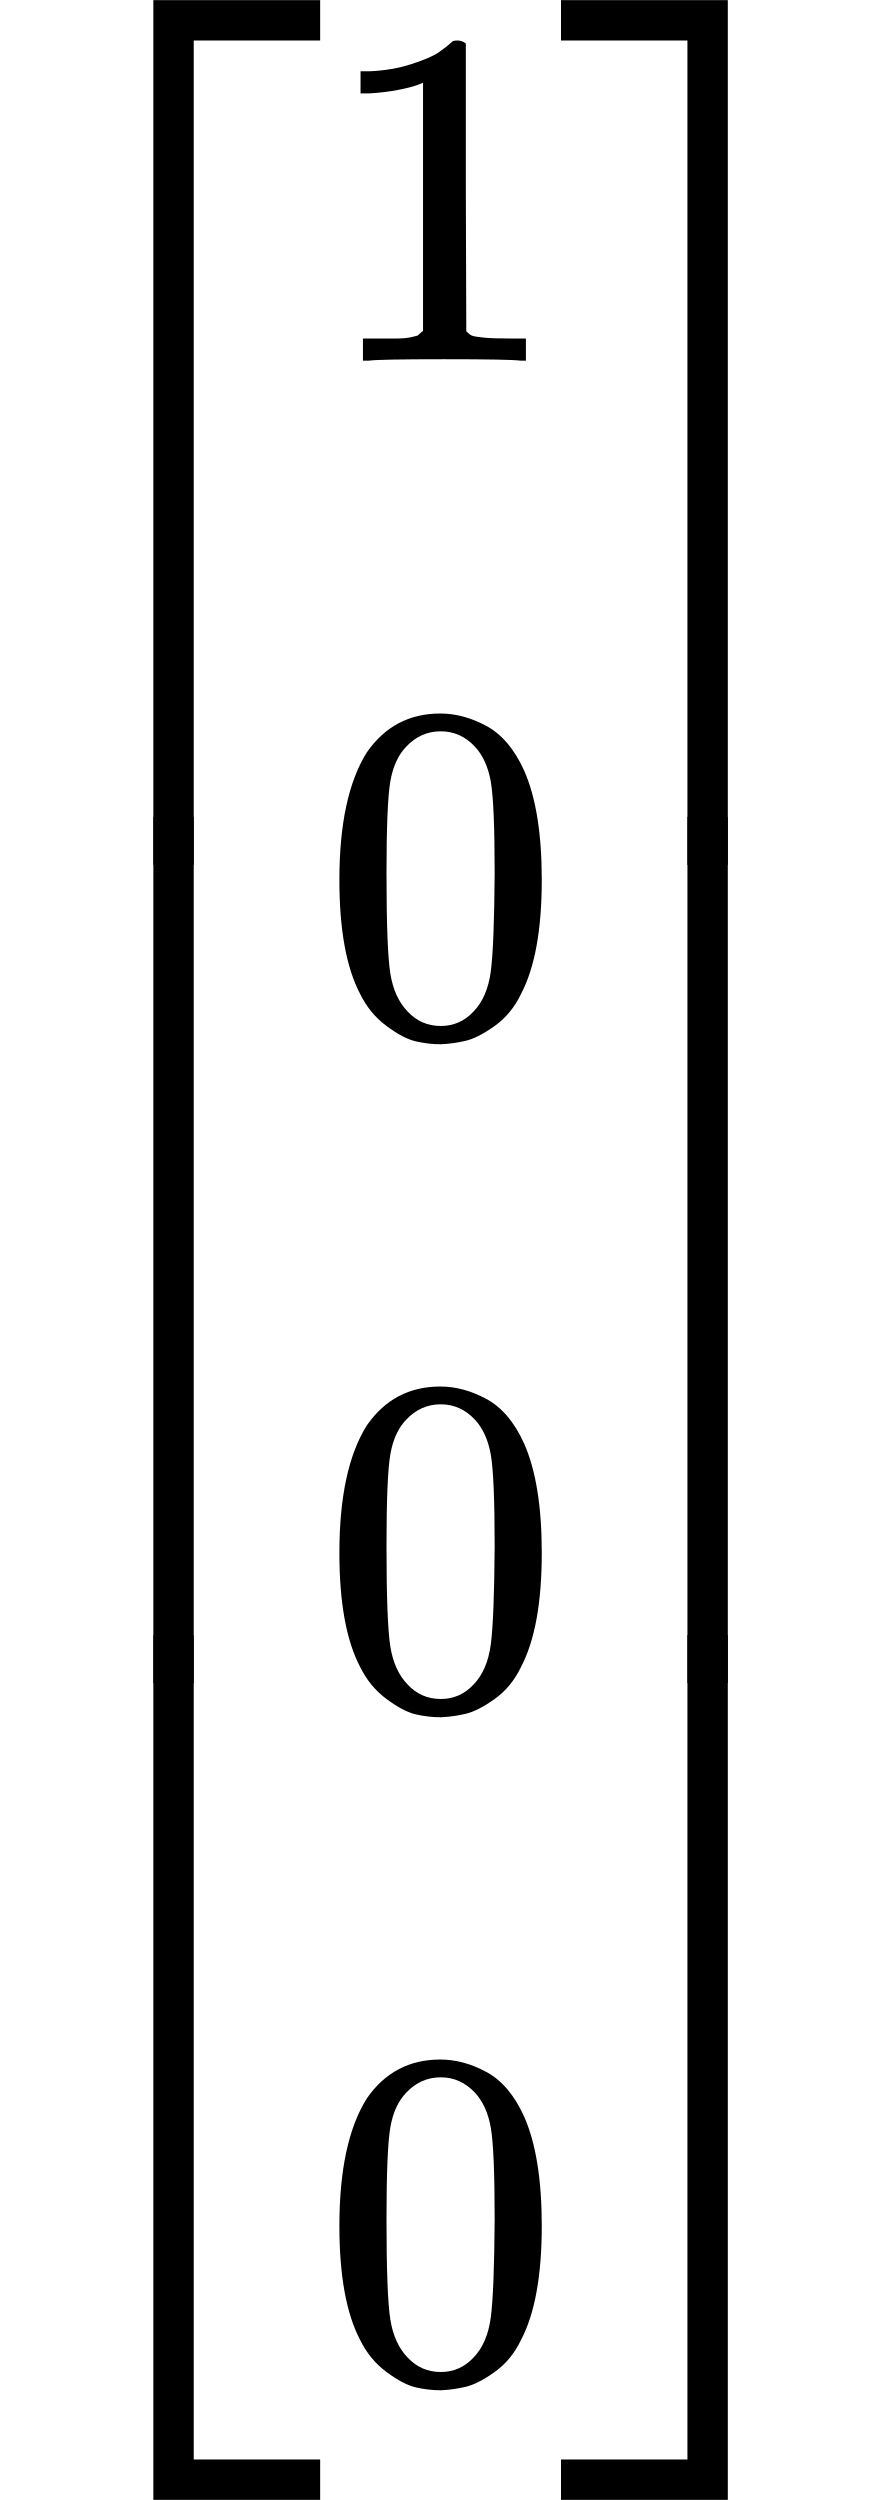
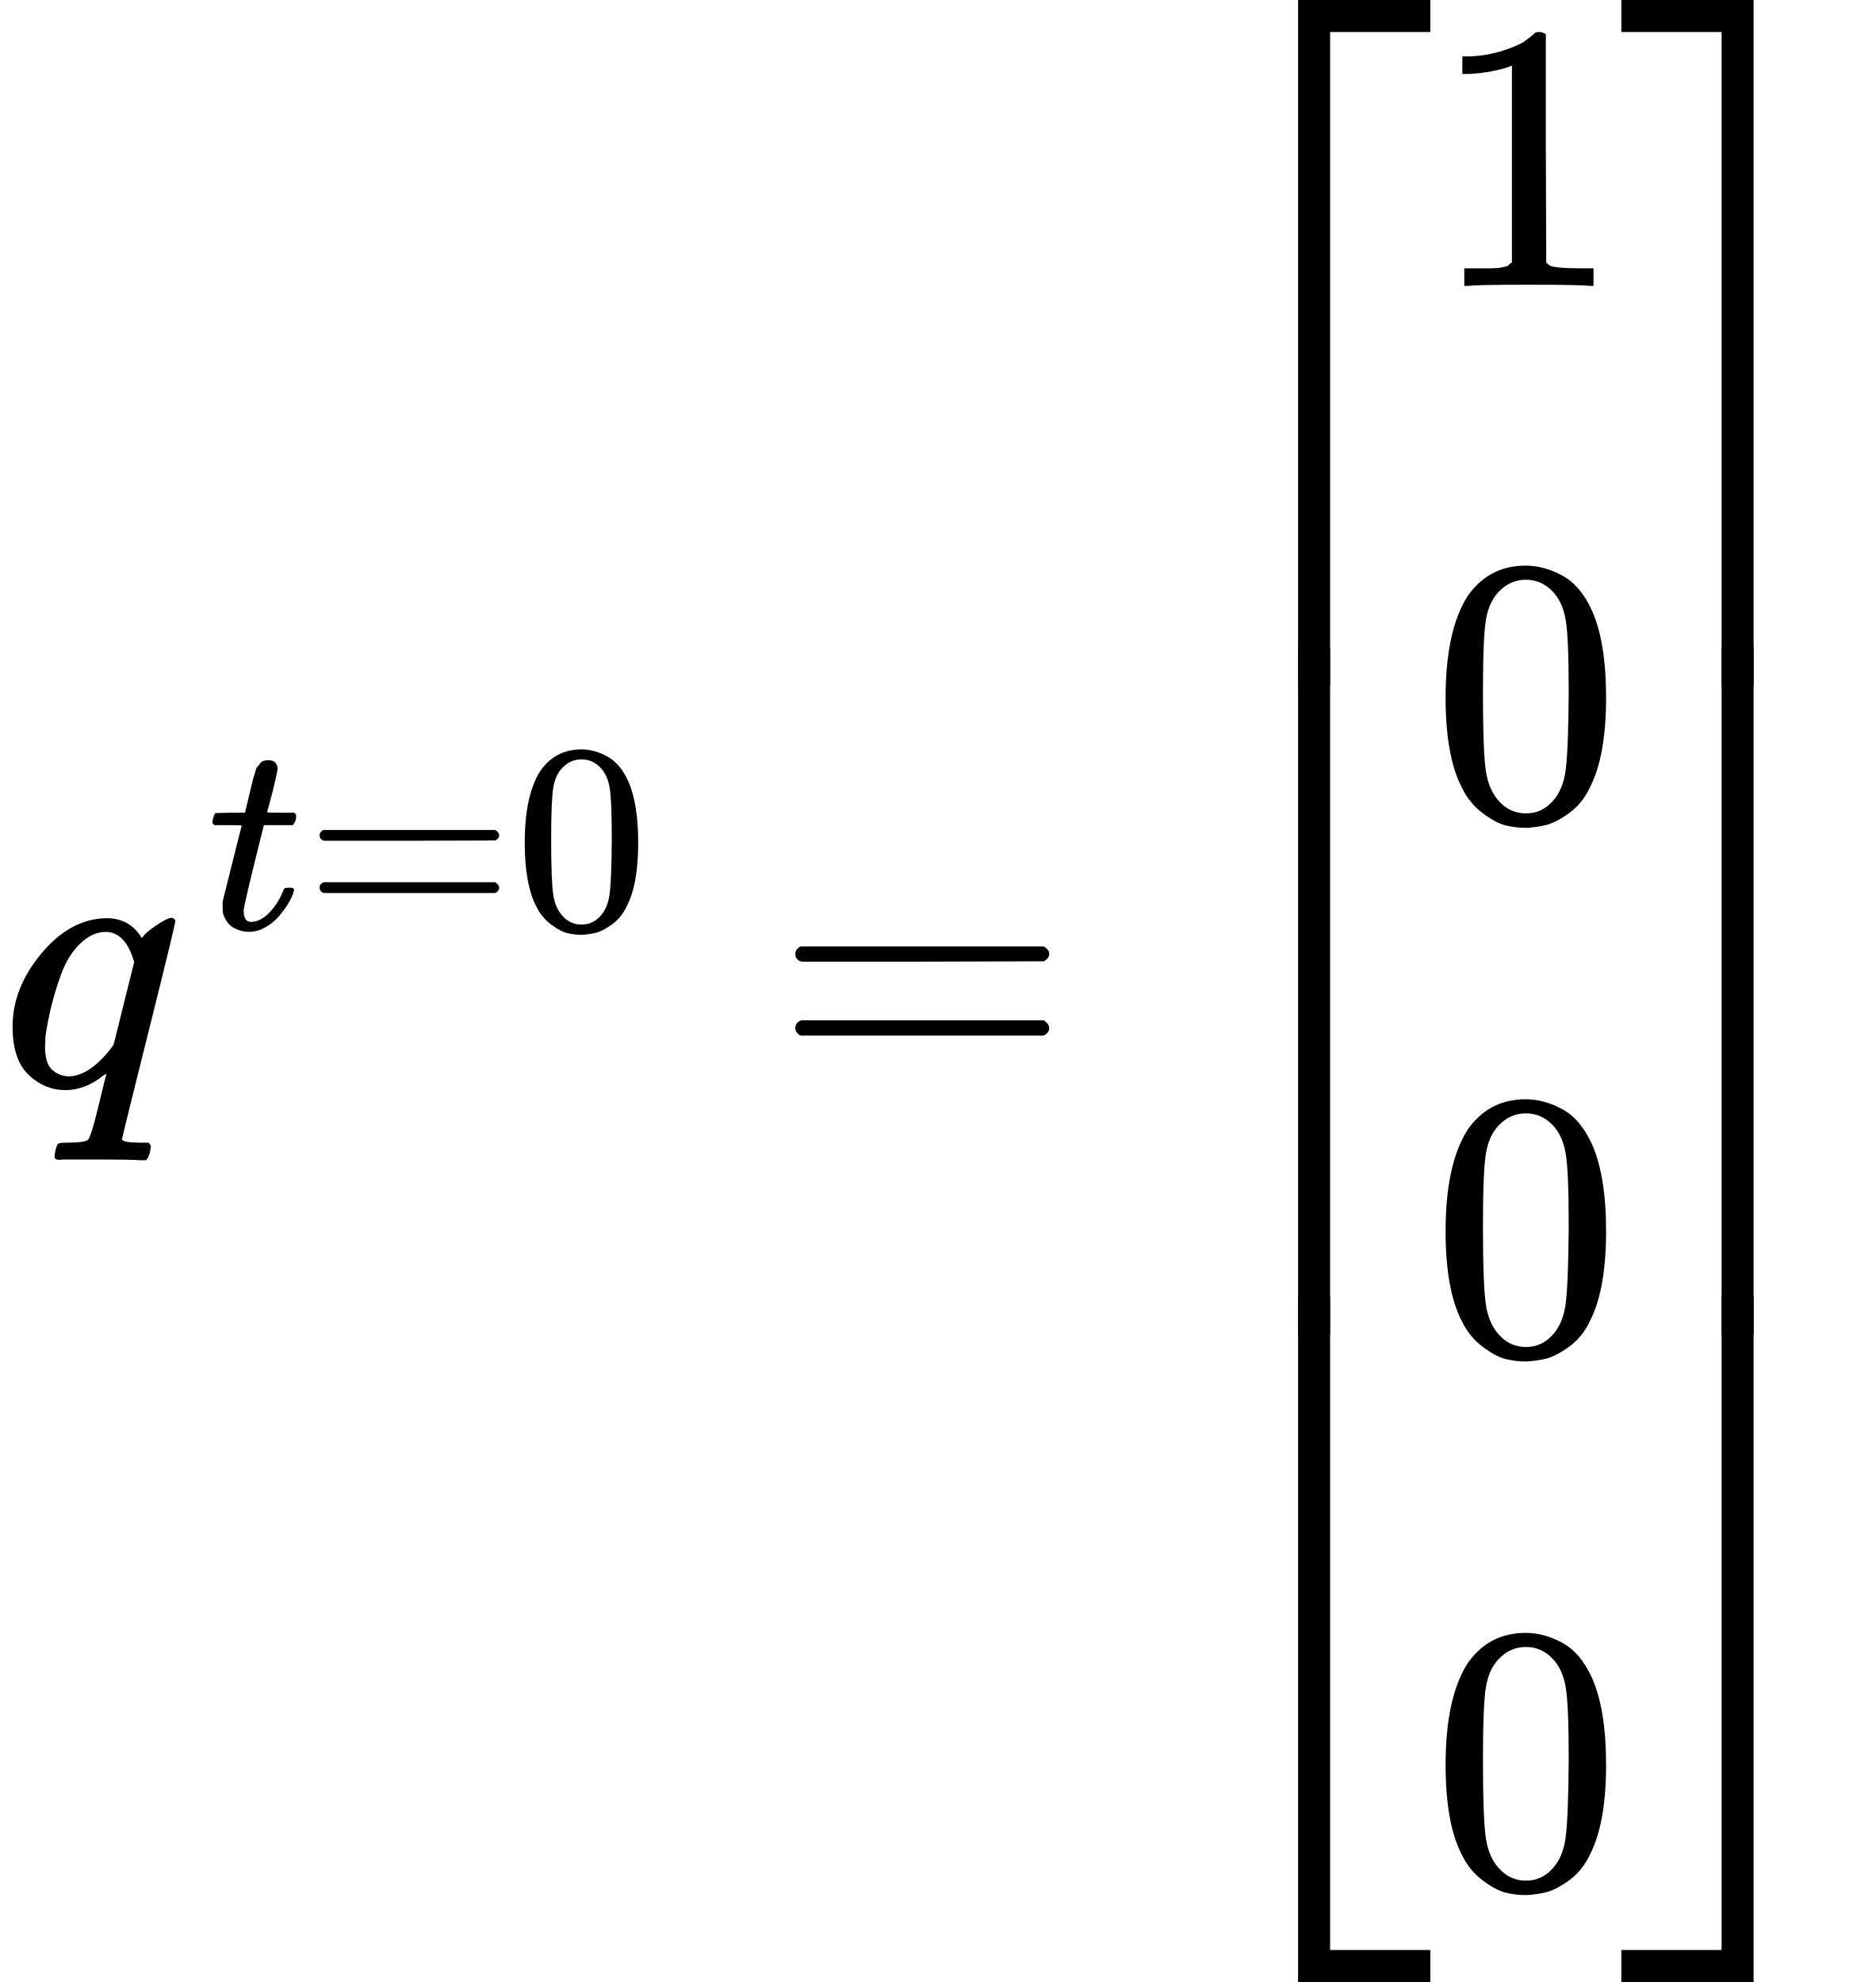
- <svg xmlns="http://www.w3.org/2000/svg" xmlns:xlink="http://www.w3.org/1999/xlink" width="33.192px" height="94.120px" viewBox="0 -2850 1834 5200" aria-hidden="true" style="">
+ <svg xmlns="http://www.w3.org/2000/svg" xmlns:xlink="http://www.w3.org/1999/xlink" width="89.056px" height="94.120px" viewBox="0 -2850 4920.2 5200" aria-hidden="true" style="">
  <defs>
-     <path id="MJX-10-TEX-S4-23A1" d="M319 -645V1154H666V1070H403V-645H319Z" />
-     <path id="MJX-10-TEX-S4-23A3" d="M319 -644V1155H403V-560H666V-644H319Z" />
-     <path id="MJX-10-TEX-S4-23A2" d="M319 0V602H403V0H319Z" />
-     <path id="MJX-10-TEX-N-31" d="M213 578L200 573Q186 568 160 563T102 556H83V602H102Q149 604 189 617T245 641T273 663Q275 666 285 666Q294 666 302 660V361L303 61Q310 54 315 52T339 48T401 46H427V0H416Q395 3 257 3Q121 3 100 0H88V46H114Q136 46 152 46T177 47T193 50T201 52T207 57T213 61V578Z" />
-     <path id="MJX-10-TEX-N-30" d="M96 585Q152 666 249 666Q297 666 345 640T423 548Q460 465 460 320Q460 165 417 83Q397 41 362 16T301 -15T250 -22Q224 -22 198 -16T137 16T82 83Q39 165 39 320Q39 494 96 585ZM321 597Q291 629 250 629Q208 629 178 597Q153 571 145 525T137 333Q137 175 145 125T181 46Q209 16 250 16Q290 16 318 46Q347 76 354 130T362 333Q362 478 354 524T321 597Z" />
-     <path id="MJX-10-TEX-S4-23A4" d="M0 1070V1154H347V-645H263V1070H0Z" />
-     <path id="MJX-10-TEX-S4-23A6" d="M263 -560V1155H347V-644H0V-560H263Z" />
-     <path id="MJX-10-TEX-S4-23A5" d="M263 0V602H347V0H263Z" />
+     <path id="MJX-44-TEX-I-1D45E" d="M33 157Q33 258 109 349T280 441Q340 441 372 389Q373 390 377 395T388 406T404 418Q438 442 450 442Q454 442 457 439T460 434Q460 425 391 149Q320 -135 320 -139Q320 -147 365 -148H390Q396 -156 396 -157T393 -175Q389 -188 383 -194H370Q339 -192 262 -192Q234 -192 211 -192T174 -192T157 -193Q143 -193 143 -185Q143 -182 145 -170Q149 -154 152 -151T172 -148Q220 -148 230 -141Q238 -136 258 -53T279 32Q279 33 272 29Q224 -10 172 -10Q117 -10 75 30T33 157ZM352 326Q329 405 277 405Q242 405 210 374T160 293Q131 214 119 129Q119 126 119 118T118 106Q118 61 136 44T179 26Q233 26 290 98L298 109L352 326Z" />
+     <path id="MJX-44-TEX-I-1D461" d="M26 385Q19 392 19 395Q19 399 22 411T27 425Q29 430 36 430T87 431H140L159 511Q162 522 166 540T173 566T179 586T187 603T197 615T211 624T229 626Q247 625 254 615T261 596Q261 589 252 549T232 470L222 433Q222 431 272 431H323Q330 424 330 420Q330 398 317 385H210L174 240Q135 80 135 68Q135 26 162 26Q197 26 230 60T283 144Q285 150 288 151T303 153H307Q322 153 322 145Q322 142 319 133Q314 117 301 95T267 48T216 6T155 -11Q125 -11 98 4T59 56Q57 64 57 83V101L92 241Q127 382 128 383Q128 385 77 385H26Z" />
+     <path id="MJX-44-TEX-N-3D" d="M56 347Q56 360 70 367H707Q722 359 722 347Q722 336 708 328L390 327H72Q56 332 56 347ZM56 153Q56 168 72 173H708Q722 163 722 153Q722 140 707 133H70Q56 140 56 153Z" />
+     <path id="MJX-44-TEX-N-30" d="M96 585Q152 666 249 666Q297 666 345 640T423 548Q460 465 460 320Q460 165 417 83Q397 41 362 16T301 -15T250 -22Q224 -22 198 -16T137 16T82 83Q39 165 39 320Q39 494 96 585ZM321 597Q291 629 250 629Q208 629 178 597Q153 571 145 525T137 333Q137 175 145 125T181 46Q209 16 250 16Q290 16 318 46Q347 76 354 130T362 333Q362 478 354 524T321 597Z" />
+     <path id="MJX-44-TEX-S4-23A1" d="M319 -645V1154H666V1070H403V-645H319Z" />
+     <path id="MJX-44-TEX-S4-23A3" d="M319 -644V1155H403V-560H666V-644H319Z" />
+     <path id="MJX-44-TEX-S4-23A2" d="M319 0V602H403V0H319Z" />
+     <path id="MJX-44-TEX-N-31" d="M213 578L200 573Q186 568 160 563T102 556H83V602H102Q149 604 189 617T245 641T273 663Q275 666 285 666Q294 666 302 660V361L303 61Q310 54 315 52T339 48T401 46H427V0H416Q395 3 257 3Q121 3 100 0H88V46H114Q136 46 152 46T177 47T193 50T201 52T207 57T213 61V578Z" />
+     <path id="MJX-44-TEX-S4-23A4" d="M0 1070V1154H347V-645H263V1070H0Z" />
+     <path id="MJX-44-TEX-S4-23A6" d="M263 -560V1155H347V-644H0V-560H263Z" />
+     <path id="MJX-44-TEX-S4-23A5" d="M263 0V602H347V0H263Z" />
  </defs>
  <g stroke="#000000" fill="#000000" stroke-width="0" transform="scale(1,-1)">
    <g data-mml-node="math">
-       <g data-mml-node="mrow">
+       <g data-mml-node="msup">
+         <g data-mml-node="mi">
+           <use data-c="1D45E" xlink:href="#MJX-44-TEX-I-1D45E" />
+         </g>
+         <g data-mml-node="TeXAtom" transform="translate(543.7,413) scale(0.707)" data-mjx-texclass="ORD">
+           <g data-mml-node="mi">
+             <use data-c="1D461" xlink:href="#MJX-44-TEX-I-1D461" />
+           </g>
+           <g data-mml-node="mo" transform="translate(361,0)">
+             <use data-c="3D" xlink:href="#MJX-44-TEX-N-3D" />
+           </g>
+           <g data-mml-node="mn" transform="translate(1139,0)">
+             <use data-c="30" xlink:href="#MJX-44-TEX-N-30" />
+           </g>
+         </g>
+       </g>
+       <g data-mml-node="mo" transform="translate(2030.4,0)">
+         <use data-c="3D" xlink:href="#MJX-44-TEX-N-3D" />
+       </g>
+       <g data-mml-node="mrow" transform="translate(3086.2,0)">
        <g data-mml-node="mo">
-           <use data-c="23A1" xlink:href="#MJX-10-TEX-S4-23A1" transform="translate(0,1696)" />
-           <use data-c="23A3" xlink:href="#MJX-10-TEX-S4-23A3" transform="translate(0,-1706)" />
+           <use data-c="23A1" xlink:href="#MJX-44-TEX-S4-23A1" transform="translate(0,1696)" />
+           <use data-c="23A3" xlink:href="#MJX-44-TEX-S4-23A3" transform="translate(0,-1706)" />
          <svg width="667" height="1802" y="-651" x="0" viewBox="0 450.5 667 1802">
-             <use data-c="23A2" xlink:href="#MJX-10-TEX-S4-23A2" transform="scale(1,4.49)" />
+             <use data-c="23A2" xlink:href="#MJX-44-TEX-S4-23A2" transform="scale(1,4.49)" />
          </svg>
        </g>
        <g data-mml-node="mtable" transform="translate(667,0)">
          <g data-mml-node="mtr" transform="translate(0,2100)">
            <g data-mml-node="mtd">
              <g data-mml-node="mn">
-                 <use data-c="31" xlink:href="#MJX-10-TEX-N-31" />
+                 <use data-c="31" xlink:href="#MJX-44-TEX-N-31" />
              </g>
            </g>
          </g>
          <g data-mml-node="mtr" transform="translate(0,700)">
            <g data-mml-node="mtd">
              <g data-mml-node="mn">
-                 <use data-c="30" xlink:href="#MJX-10-TEX-N-30" />
+                 <use data-c="30" xlink:href="#MJX-44-TEX-N-30" />
              </g>
            </g>
          </g>
          <g data-mml-node="mtr" transform="translate(0,-700)">
            <g data-mml-node="mtd">
              <g data-mml-node="mn">
-                 <use data-c="30" xlink:href="#MJX-10-TEX-N-30" />
+                 <use data-c="30" xlink:href="#MJX-44-TEX-N-30" />
              </g>
            </g>
          </g>
          <g data-mml-node="mtr" transform="translate(0,-2100)">
            <g data-mml-node="mtd">
              <g data-mml-node="mn">
-                 <use data-c="30" xlink:href="#MJX-10-TEX-N-30" />
+                 <use data-c="30" xlink:href="#MJX-44-TEX-N-30" />
              </g>
            </g>
          </g>
        </g>
        <g data-mml-node="mo" transform="translate(1167,0)">
-           <use data-c="23A4" xlink:href="#MJX-10-TEX-S4-23A4" transform="translate(0,1696)" />
-           <use data-c="23A6" xlink:href="#MJX-10-TEX-S4-23A6" transform="translate(0,-1706)" />
+           <use data-c="23A4" xlink:href="#MJX-44-TEX-S4-23A4" transform="translate(0,1696)" />
+           <use data-c="23A6" xlink:href="#MJX-44-TEX-S4-23A6" transform="translate(0,-1706)" />
          <svg width="667" height="1802" y="-651" x="0" viewBox="0 450.5 667 1802">
-             <use data-c="23A5" xlink:href="#MJX-10-TEX-S4-23A5" transform="scale(1,4.49)" />
+             <use data-c="23A5" xlink:href="#MJX-44-TEX-S4-23A5" transform="scale(1,4.49)" />
          </svg>
        </g>
      </g>
    </g>
  </g>
</svg>
